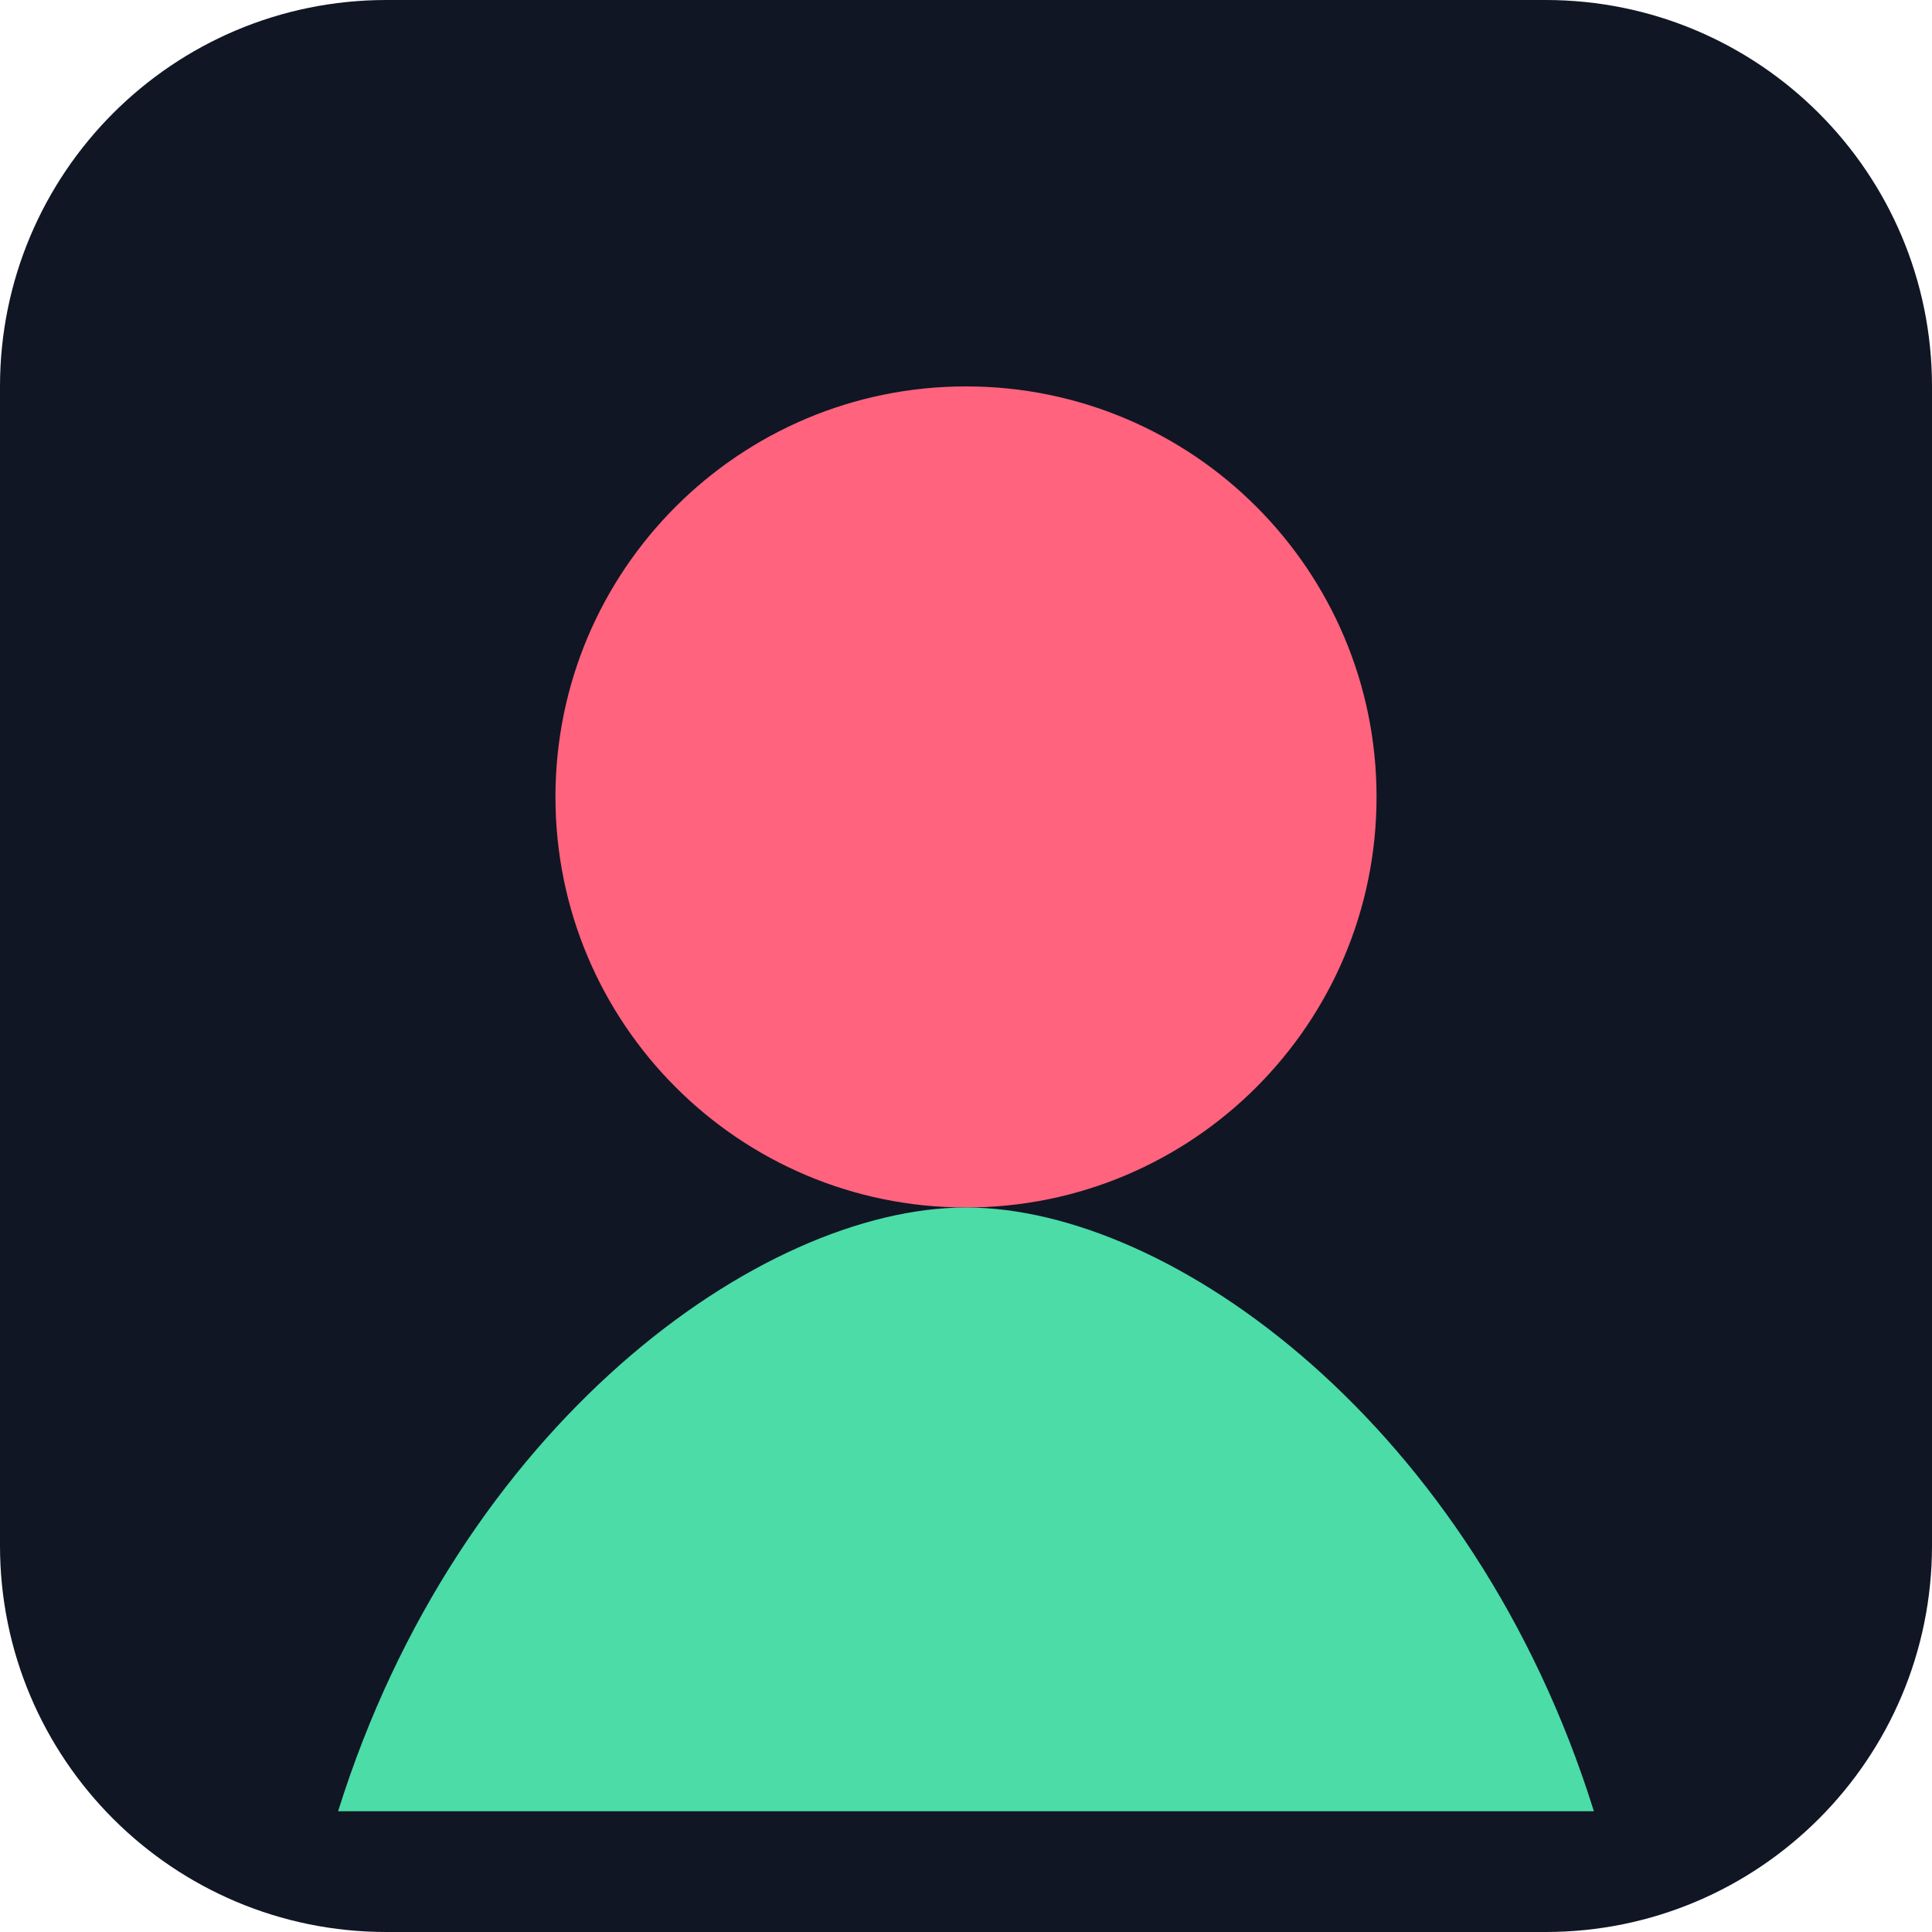
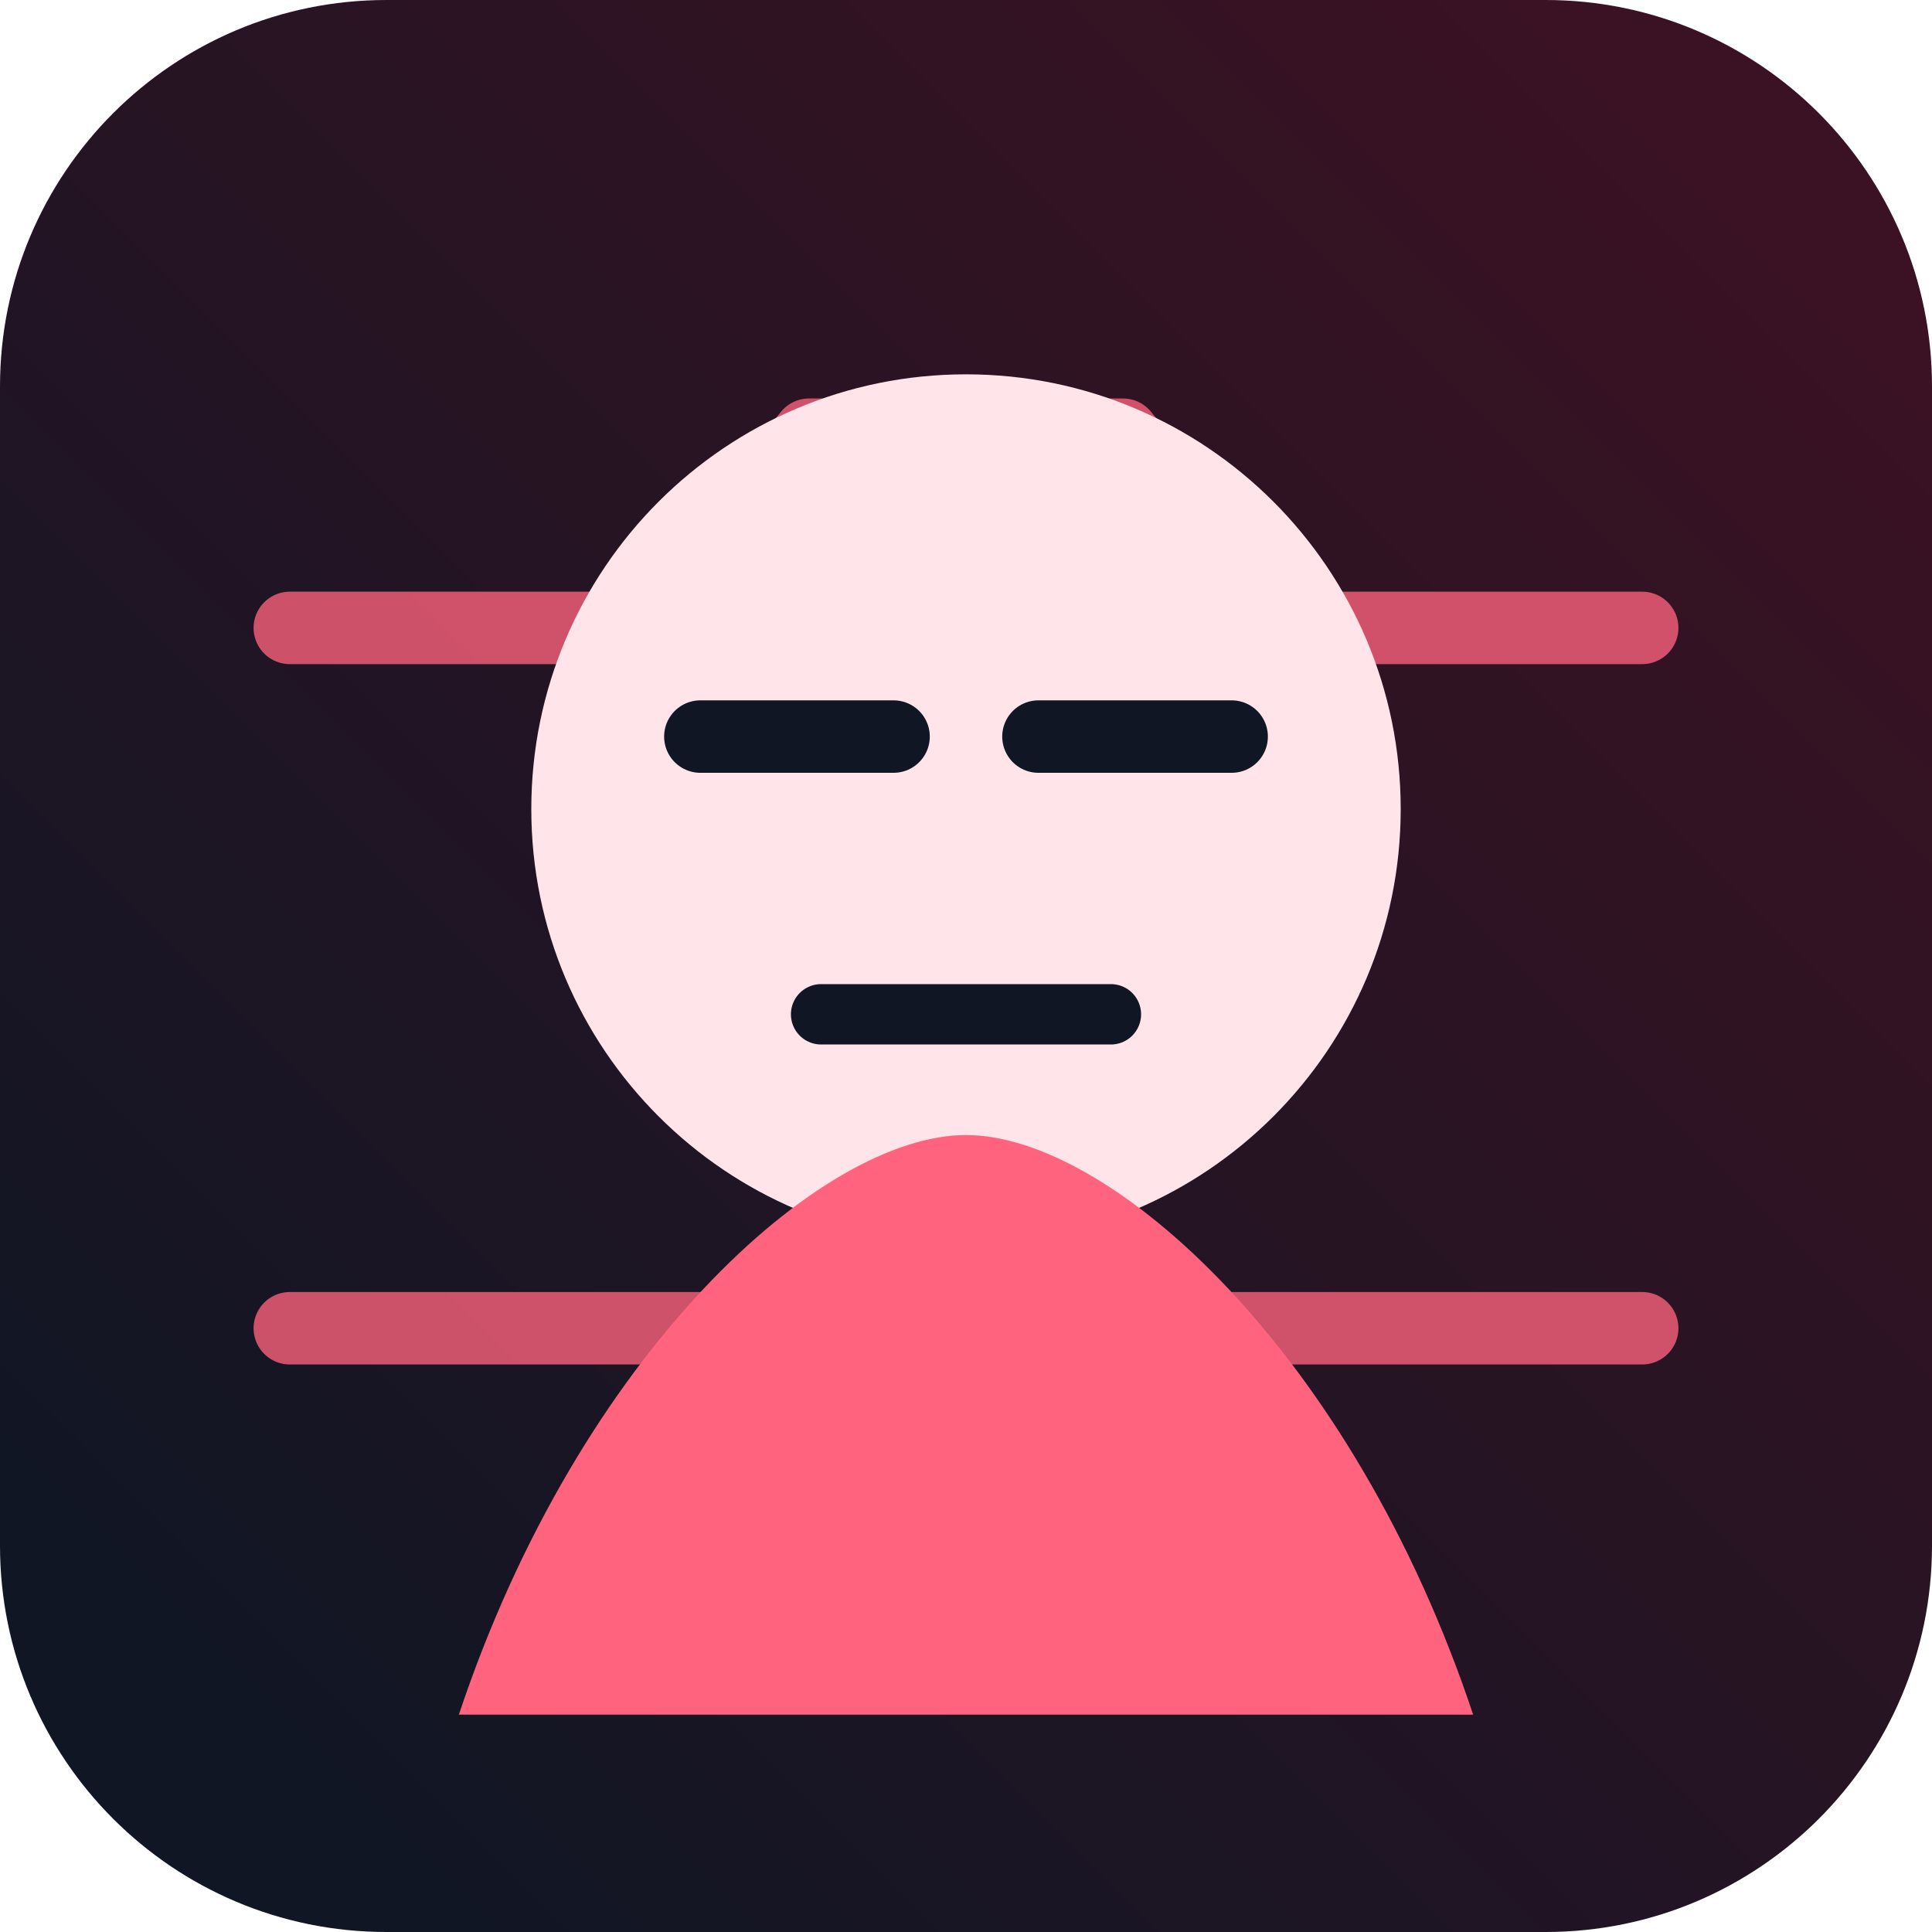
- <svg xmlns="http://www.w3.org/2000/svg" viewBox="0 0 160 160" role="img" aria-label="Avatar">
-   <rect width="160" height="160" rx="32" fill="#101624" />
-   <circle cx="80" cy="66" r="34" fill="#ff637d" />
-   <path d="M28 150c10-32 35-50 52-50s42 18 52 50z" fill="#4bdca8" />
+ <svg xmlns="http://www.w3.org/2000/svg" viewBox="0 0 160 160" role="img" aria-label="Digital avatar coral">
+   <defs>
+     <linearGradient id="g" x1="16" y1="144" x2="144" y2="16" gradientUnits="userSpaceOnUse">
+       <stop stop-color="#101624" />
+       <stop offset="1" stop-color="#3a1223" />
+     </linearGradient>
+   </defs>
+   <rect width="160" height="160" rx="32" fill="url(#g)" />
+   <path d="M24 52h30l13-16h26l13 16h30M24 110h34l12 16h20l12-16h34" fill="none" stroke="#ff637d" stroke-width="6" stroke-linecap="round" stroke-linejoin="round" opacity=".78" />
+   <circle cx="80" cy="67" r="36" fill="#ffe4e9" />
+   <path d="M38 142c10-30 30-48 42-48s32 18 42 48z" fill="#ff637d" />
+   <path d="M58 61h16M86 61h16" stroke="#101624" stroke-width="6" stroke-linecap="round" />
+   <path d="M68 84h24" stroke="#101624" stroke-width="5" stroke-linecap="round" />
</svg>
